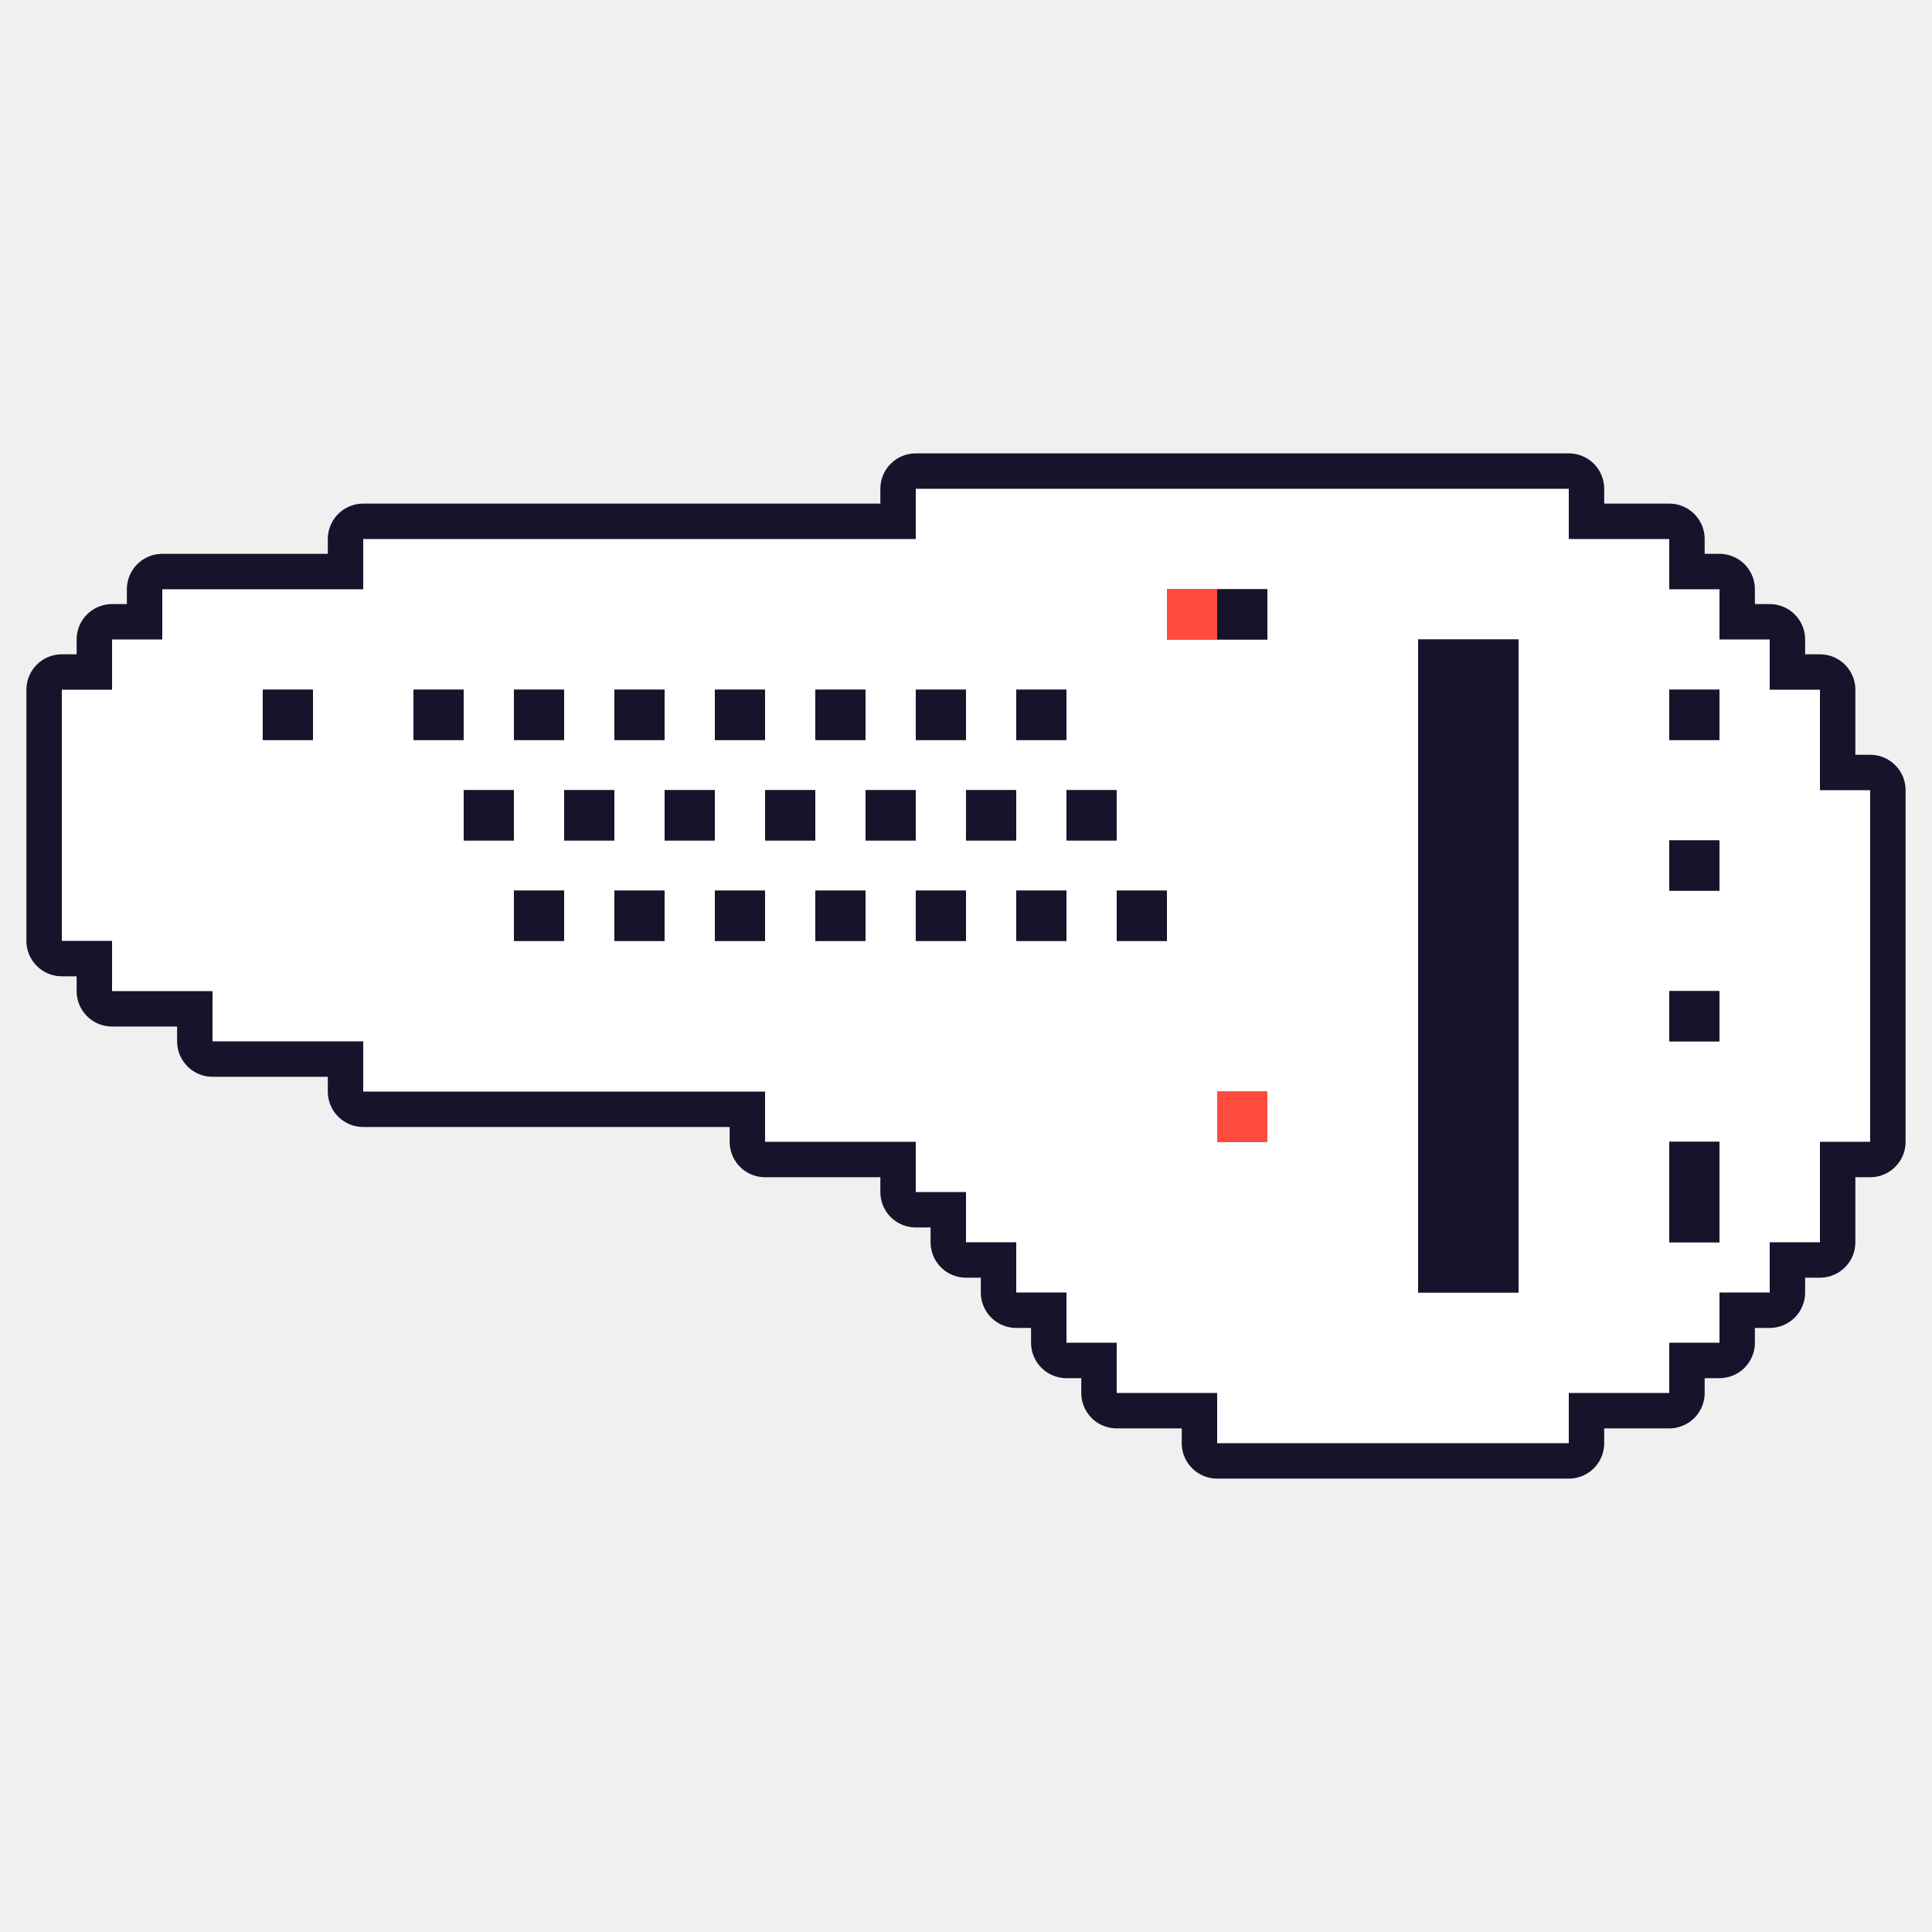
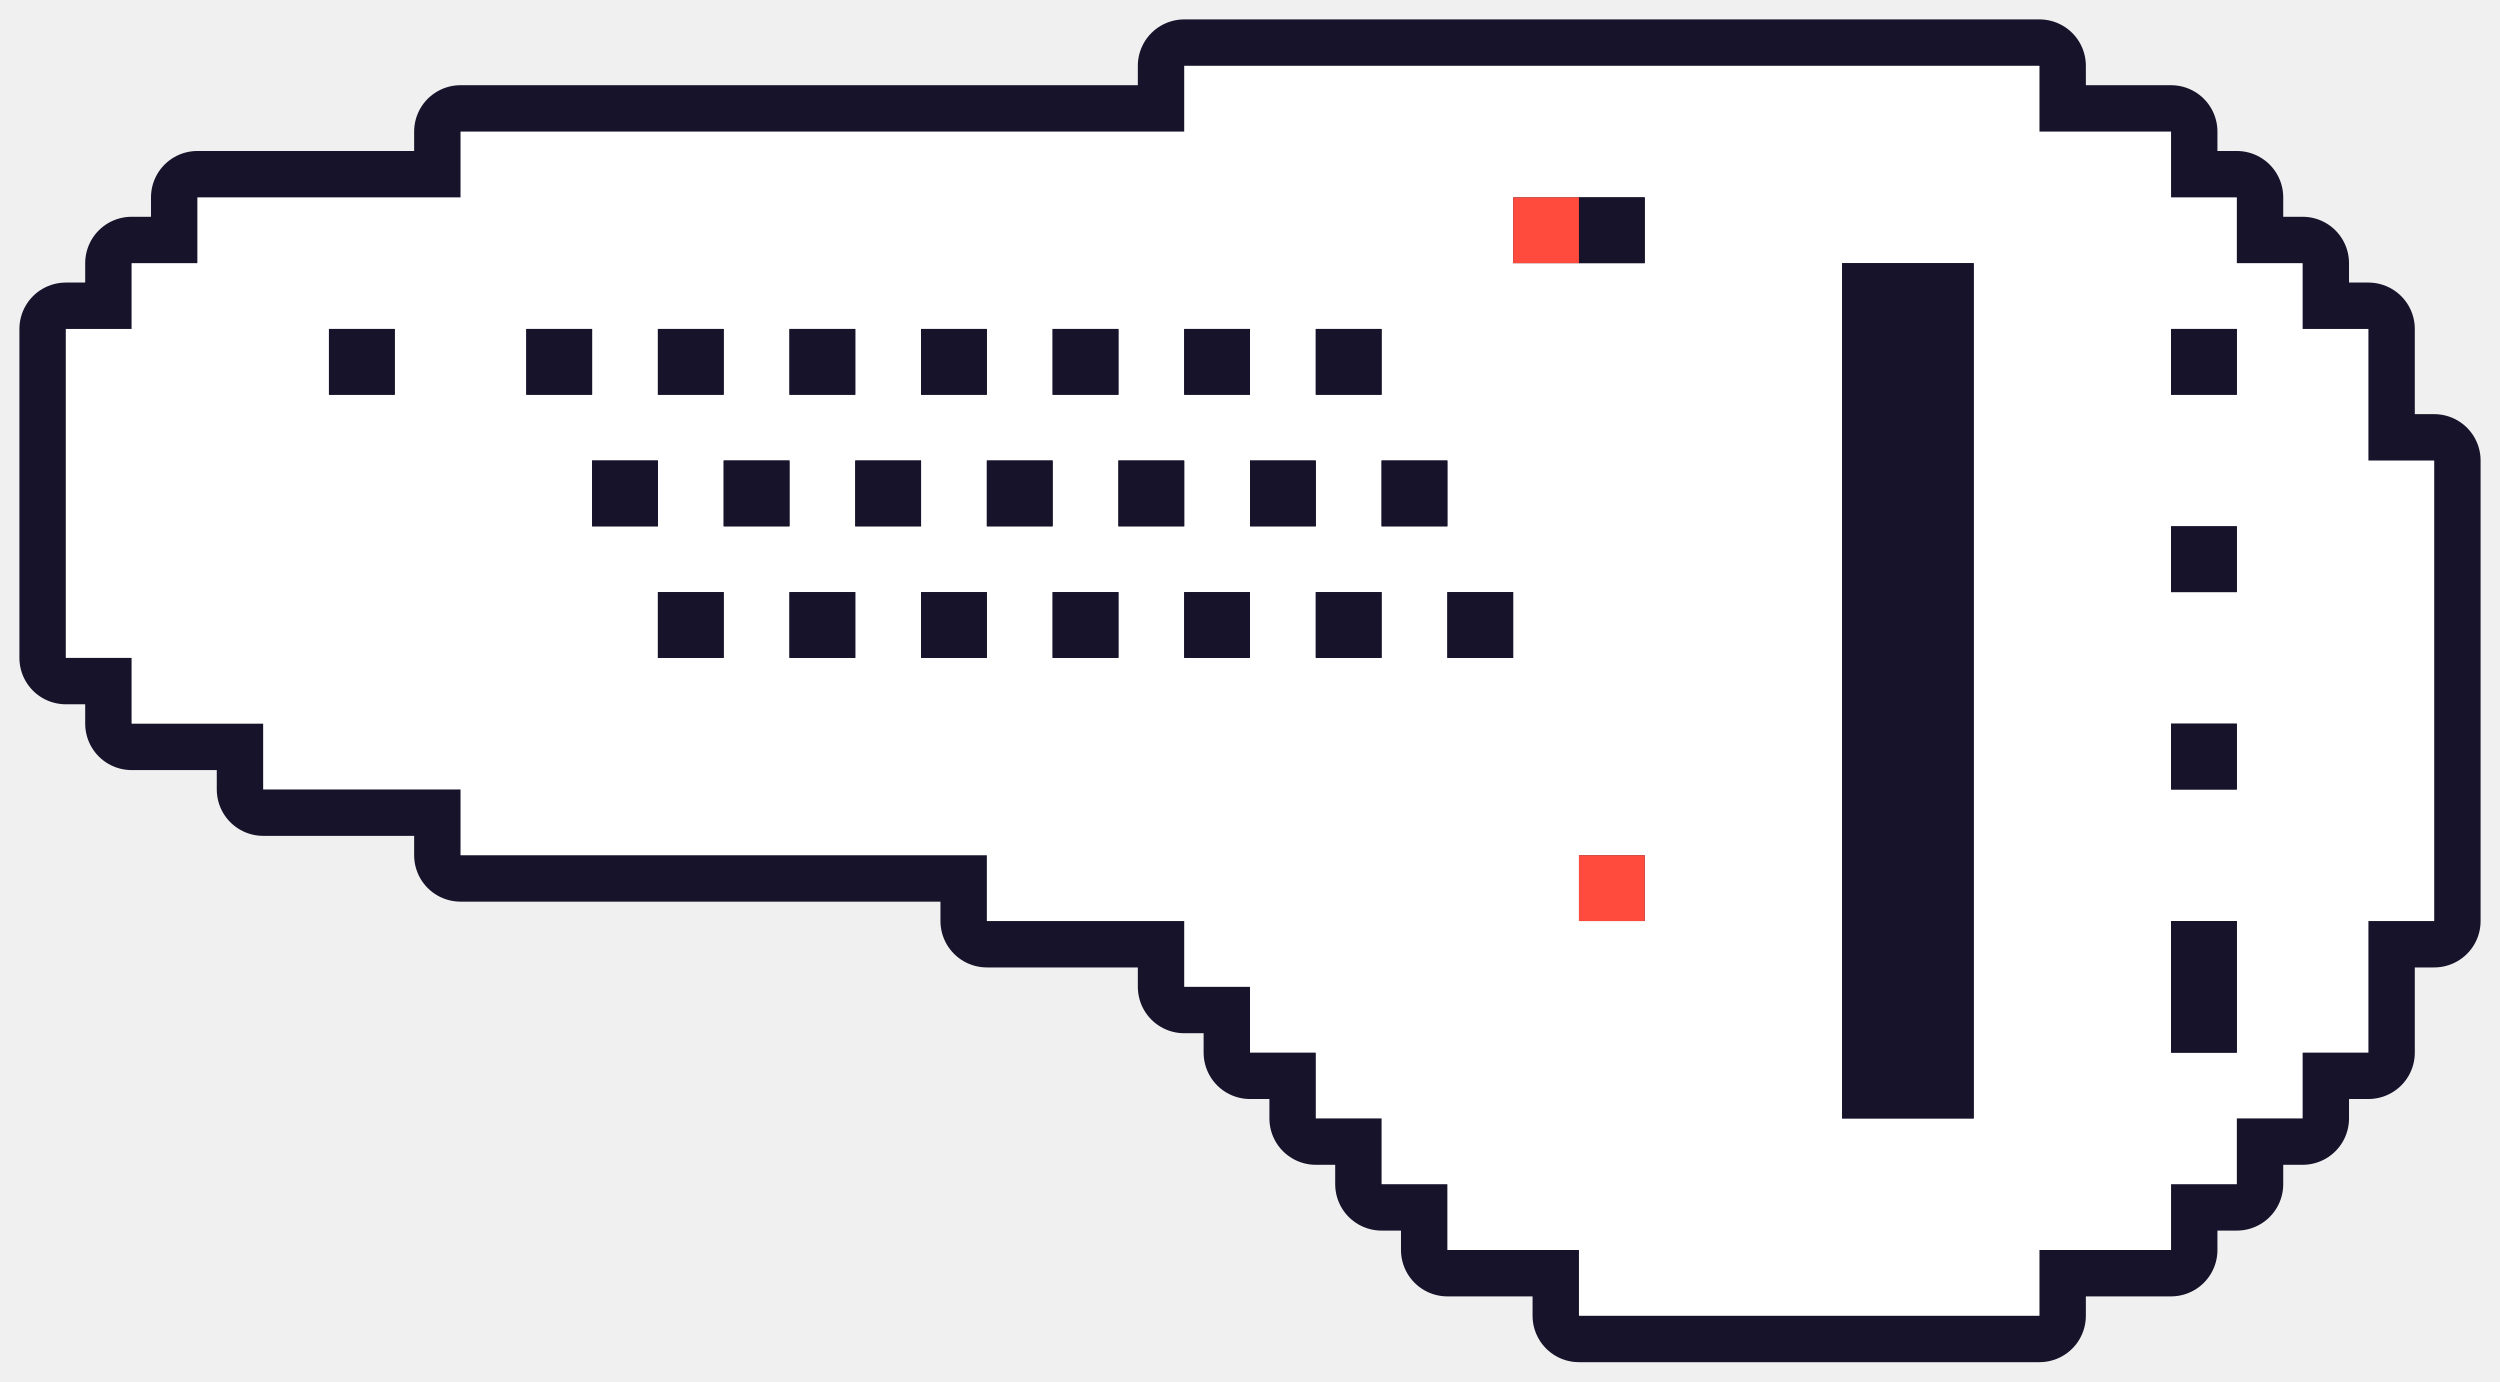
- <svg xmlns="http://www.w3.org/2000/svg" viewBox="0 0 40 40">
-   <g transform="translate(20 20) scale(1.04) translate(-18 -9.5)">
+ <svg xmlns="http://www.w3.org/2000/svg" viewBox="-1 -1 38 21">
+   <g>
    <path d="M17 0h1v1h-1zM18 0h1v1h-1zM19 0h1v1h-1zM20 0h1v1h-1zM21 0h1v1h-1zM22 0h1v1h-1zM23 0h1v1h-1zM24 0h1v1h-1zM25 0h1v1h-1zM26 0h1v1h-1zM27 0h1v1h-1zM28 0h1v1h-1zM29 0h1v1h-1zM6 1h1v1h-1zM7 1h1v1h-1zM8 1h1v1h-1zM9 1h1v1h-1zM10 1h1v1h-1zM11 1h1v1h-1zM12 1h1v1h-1zM13 1h1v1h-1zM14 1h1v1h-1zM15 1h1v1h-1zM16 1h1v1h-1zM17 1h1v1h-1zM18 1h1v1h-1zM19 1h1v1h-1zM20 1h1v1h-1zM21 1h1v1h-1zM22 1h1v1h-1zM23 1h1v1h-1zM24 1h1v1h-1zM25 1h1v1h-1zM26 1h1v1h-1zM27 1h1v1h-1zM28 1h1v1h-1zM29 1h1v1h-1zM30 1h1v1h-1zM31 1h1v1h-1zM2 2h1v1h-1zM3 2h1v1h-1zM4 2h1v1h-1zM5 2h1v1h-1zM6 2h1v1h-1zM7 2h1v1h-1zM8 2h1v1h-1zM9 2h1v1h-1zM10 2h1v1h-1zM11 2h1v1h-1zM12 2h1v1h-1zM13 2h1v1h-1zM14 2h1v1h-1zM15 2h1v1h-1zM16 2h1v1h-1zM17 2h1v1h-1zM18 2h1v1h-1zM19 2h1v1h-1zM20 2h1v1h-1zM21 2h1v1h-1zM22 2h1v1h-1zM23 2h1v1h-1zM24 2h1v1h-1zM25 2h1v1h-1zM26 2h1v1h-1zM27 2h1v1h-1zM28 2h1v1h-1zM29 2h1v1h-1zM30 2h1v1h-1zM31 2h1v1h-1zM32 2h1v1h-1zM1 3h1v1h-1zM2 3h1v1h-1zM3 3h1v1h-1zM4 3h1v1h-1zM5 3h1v1h-1zM6 3h1v1h-1zM7 3h1v1h-1zM8 3h1v1h-1zM9 3h1v1h-1zM10 3h1v1h-1zM11 3h1v1h-1zM12 3h1v1h-1zM13 3h1v1h-1zM14 3h1v1h-1zM15 3h1v1h-1zM16 3h1v1h-1zM17 3h1v1h-1zM18 3h1v1h-1zM19 3h1v1h-1zM20 3h1v1h-1zM21 3h1v1h-1zM22 3h1v1h-1zM23 3h1v1h-1zM24 3h1v1h-1zM25 3h1v1h-1zM26 3h1v1h-1zM27 3h1v1h-1zM28 3h1v1h-1zM29 3h1v1h-1zM30 3h1v1h-1zM31 3h1v1h-1zM32 3h1v1h-1zM33 3h1v1h-1zM0 4h1v1h-1zM1 4h1v1h-1zM2 4h1v1h-1zM3 4h1v1h-1zM4 4h1v1h-1zM5 4h1v1h-1zM6 4h1v1h-1zM7 4h1v1h-1zM8 4h1v1h-1zM9 4h1v1h-1zM10 4h1v1h-1zM11 4h1v1h-1zM12 4h1v1h-1zM13 4h1v1h-1zM14 4h1v1h-1zM15 4h1v1h-1zM16 4h1v1h-1zM17 4h1v1h-1zM18 4h1v1h-1zM19 4h1v1h-1zM20 4h1v1h-1zM21 4h1v1h-1zM22 4h1v1h-1zM23 4h1v1h-1zM24 4h1v1h-1zM25 4h1v1h-1zM26 4h1v1h-1zM27 4h1v1h-1zM28 4h1v1h-1zM29 4h1v1h-1zM30 4h1v1h-1zM31 4h1v1h-1zM32 4h1v1h-1zM33 4h1v1h-1zM34 4h1v1h-1zM0 5h1v1h-1zM1 5h1v1h-1zM2 5h1v1h-1zM3 5h1v1h-1zM4 5h1v1h-1zM5 5h1v1h-1zM6 5h1v1h-1zM7 5h1v1h-1zM8 5h1v1h-1zM9 5h1v1h-1zM10 5h1v1h-1zM11 5h1v1h-1zM12 5h1v1h-1zM13 5h1v1h-1zM14 5h1v1h-1zM15 5h1v1h-1zM16 5h1v1h-1zM17 5h1v1h-1zM18 5h1v1h-1zM19 5h1v1h-1zM20 5h1v1h-1zM21 5h1v1h-1zM22 5h1v1h-1zM23 5h1v1h-1zM24 5h1v1h-1zM25 5h1v1h-1zM26 5h1v1h-1zM27 5h1v1h-1zM28 5h1v1h-1zM29 5h1v1h-1zM30 5h1v1h-1zM31 5h1v1h-1zM32 5h1v1h-1zM33 5h1v1h-1zM34 5h1v1h-1zM0 6h1v1h-1zM1 6h1v1h-1zM2 6h1v1h-1zM3 6h1v1h-1zM4 6h1v1h-1zM5 6h1v1h-1zM6 6h1v1h-1zM7 6h1v1h-1zM8 6h1v1h-1zM9 6h1v1h-1zM10 6h1v1h-1zM11 6h1v1h-1zM12 6h1v1h-1zM13 6h1v1h-1zM14 6h1v1h-1zM15 6h1v1h-1zM16 6h1v1h-1zM17 6h1v1h-1zM18 6h1v1h-1zM19 6h1v1h-1zM20 6h1v1h-1zM21 6h1v1h-1zM22 6h1v1h-1zM23 6h1v1h-1zM24 6h1v1h-1zM25 6h1v1h-1zM26 6h1v1h-1zM27 6h1v1h-1zM28 6h1v1h-1zM29 6h1v1h-1zM30 6h1v1h-1zM31 6h1v1h-1zM32 6h1v1h-1zM33 6h1v1h-1zM34 6h1v1h-1zM35 6h1v1h-1zM0 7h1v1h-1zM1 7h1v1h-1zM2 7h1v1h-1zM3 7h1v1h-1zM4 7h1v1h-1zM5 7h1v1h-1zM6 7h1v1h-1zM7 7h1v1h-1zM8 7h1v1h-1zM9 7h1v1h-1zM10 7h1v1h-1zM11 7h1v1h-1zM12 7h1v1h-1zM13 7h1v1h-1zM14 7h1v1h-1zM15 7h1v1h-1zM16 7h1v1h-1zM17 7h1v1h-1zM18 7h1v1h-1zM19 7h1v1h-1zM20 7h1v1h-1zM21 7h1v1h-1zM22 7h1v1h-1zM23 7h1v1h-1zM24 7h1v1h-1zM25 7h1v1h-1zM26 7h1v1h-1zM27 7h1v1h-1zM28 7h1v1h-1zM29 7h1v1h-1zM30 7h1v1h-1zM31 7h1v1h-1zM32 7h1v1h-1zM33 7h1v1h-1zM34 7h1v1h-1zM35 7h1v1h-1zM0 8h1v1h-1zM1 8h1v1h-1zM2 8h1v1h-1zM3 8h1v1h-1zM4 8h1v1h-1zM5 8h1v1h-1zM6 8h1v1h-1zM7 8h1v1h-1zM8 8h1v1h-1zM9 8h1v1h-1zM10 8h1v1h-1zM11 8h1v1h-1zM12 8h1v1h-1zM13 8h1v1h-1zM14 8h1v1h-1zM15 8h1v1h-1zM16 8h1v1h-1zM17 8h1v1h-1zM18 8h1v1h-1zM19 8h1v1h-1zM20 8h1v1h-1zM21 8h1v1h-1zM22 8h1v1h-1zM23 8h1v1h-1zM24 8h1v1h-1zM25 8h1v1h-1zM26 8h1v1h-1zM27 8h1v1h-1zM28 8h1v1h-1zM29 8h1v1h-1zM30 8h1v1h-1zM31 8h1v1h-1zM32 8h1v1h-1zM33 8h1v1h-1zM34 8h1v1h-1zM35 8h1v1h-1zM1 9h1v1h-1zM2 9h1v1h-1zM3 9h1v1h-1zM4 9h1v1h-1zM5 9h1v1h-1zM6 9h1v1h-1zM7 9h1v1h-1zM8 9h1v1h-1zM9 9h1v1h-1zM10 9h1v1h-1zM11 9h1v1h-1zM12 9h1v1h-1zM13 9h1v1h-1zM14 9h1v1h-1zM15 9h1v1h-1zM16 9h1v1h-1zM17 9h1v1h-1zM18 9h1v1h-1zM19 9h1v1h-1zM20 9h1v1h-1zM21 9h1v1h-1zM22 9h1v1h-1zM23 9h1v1h-1zM24 9h1v1h-1zM25 9h1v1h-1zM26 9h1v1h-1zM27 9h1v1h-1zM28 9h1v1h-1zM29 9h1v1h-1zM30 9h1v1h-1zM31 9h1v1h-1zM32 9h1v1h-1zM33 9h1v1h-1zM34 9h1v1h-1zM35 9h1v1h-1zM3 10h1v1h-1zM4 10h1v1h-1zM5 10h1v1h-1zM6 10h1v1h-1zM7 10h1v1h-1zM8 10h1v1h-1zM9 10h1v1h-1zM10 10h1v1h-1zM11 10h1v1h-1zM12 10h1v1h-1zM13 10h1v1h-1zM14 10h1v1h-1zM15 10h1v1h-1zM16 10h1v1h-1zM17 10h1v1h-1zM18 10h1v1h-1zM19 10h1v1h-1zM20 10h1v1h-1zM21 10h1v1h-1zM22 10h1v1h-1zM23 10h1v1h-1zM24 10h1v1h-1zM25 10h1v1h-1zM26 10h1v1h-1zM27 10h1v1h-1zM28 10h1v1h-1zM29 10h1v1h-1zM30 10h1v1h-1zM31 10h1v1h-1zM32 10h1v1h-1zM33 10h1v1h-1zM34 10h1v1h-1zM35 10h1v1h-1zM6 11h1v1h-1zM7 11h1v1h-1zM8 11h1v1h-1zM9 11h1v1h-1zM10 11h1v1h-1zM11 11h1v1h-1zM12 11h1v1h-1zM13 11h1v1h-1zM14 11h1v1h-1zM15 11h1v1h-1zM16 11h1v1h-1zM17 11h1v1h-1zM18 11h1v1h-1zM19 11h1v1h-1zM20 11h1v1h-1zM21 11h1v1h-1zM22 11h1v1h-1zM23 11h1v1h-1zM24 11h1v1h-1zM25 11h1v1h-1zM26 11h1v1h-1zM27 11h1v1h-1zM28 11h1v1h-1zM29 11h1v1h-1zM30 11h1v1h-1zM31 11h1v1h-1zM32 11h1v1h-1zM33 11h1v1h-1zM34 11h1v1h-1zM35 11h1v1h-1zM14 12h1v1h-1zM15 12h1v1h-1zM16 12h1v1h-1zM17 12h1v1h-1zM18 12h1v1h-1zM19 12h1v1h-1zM20 12h1v1h-1zM21 12h1v1h-1zM22 12h1v1h-1zM23 12h1v1h-1zM24 12h1v1h-1zM25 12h1v1h-1zM26 12h1v1h-1zM27 12h1v1h-1zM28 12h1v1h-1zM29 12h1v1h-1zM30 12h1v1h-1zM31 12h1v1h-1zM32 12h1v1h-1zM33 12h1v1h-1zM34 12h1v1h-1zM35 12h1v1h-1zM17 13h1v1h-1zM18 13h1v1h-1zM19 13h1v1h-1zM20 13h1v1h-1zM21 13h1v1h-1zM22 13h1v1h-1zM23 13h1v1h-1zM24 13h1v1h-1zM25 13h1v1h-1zM26 13h1v1h-1zM27 13h1v1h-1zM28 13h1v1h-1zM29 13h1v1h-1zM30 13h1v1h-1zM31 13h1v1h-1zM32 13h1v1h-1zM33 13h1v1h-1zM34 13h1v1h-1zM18 14h1v1h-1zM19 14h1v1h-1zM20 14h1v1h-1zM21 14h1v1h-1zM22 14h1v1h-1zM23 14h1v1h-1zM24 14h1v1h-1zM25 14h1v1h-1zM26 14h1v1h-1zM27 14h1v1h-1zM28 14h1v1h-1zM29 14h1v1h-1zM30 14h1v1h-1zM31 14h1v1h-1zM32 14h1v1h-1zM33 14h1v1h-1zM34 14h1v1h-1zM19 15h1v1h-1zM20 15h1v1h-1zM21 15h1v1h-1zM22 15h1v1h-1zM23 15h1v1h-1zM24 15h1v1h-1zM25 15h1v1h-1zM26 15h1v1h-1zM27 15h1v1h-1zM28 15h1v1h-1zM29 15h1v1h-1zM30 15h1v1h-1zM31 15h1v1h-1zM32 15h1v1h-1zM33 15h1v1h-1zM20 16h1v1h-1zM21 16h1v1h-1zM22 16h1v1h-1zM23 16h1v1h-1zM24 16h1v1h-1zM25 16h1v1h-1zM26 16h1v1h-1zM27 16h1v1h-1zM28 16h1v1h-1zM29 16h1v1h-1zM30 16h1v1h-1zM31 16h1v1h-1zM32 16h1v1h-1zM21 17h1v1h-1zM22 17h1v1h-1zM23 17h1v1h-1zM24 17h1v1h-1zM25 17h1v1h-1zM26 17h1v1h-1zM27 17h1v1h-1zM28 17h1v1h-1zM29 17h1v1h-1zM30 17h1v1h-1zM31 17h1v1h-1zM23 18h1v1h-1zM24 18h1v1h-1zM25 18h1v1h-1zM26 18h1v1h-1zM27 18h1v1h-1zM28 18h1v1h-1zM29 18h1v1h-1z" fill="none" stroke="#16132A" stroke-width="1.41" stroke-linejoin="round" />
    <path fill="#FFFFFF" d="M17 0h1v1h-1zM18 0h1v1h-1zM19 0h1v1h-1zM20 0h1v1h-1zM21 0h1v1h-1zM22 0h1v1h-1zM23 0h1v1h-1zM24 0h1v1h-1zM25 0h1v1h-1zM26 0h1v1h-1zM27 0h1v1h-1zM28 0h1v1h-1zM29 0h1v1h-1zM6 1h1v1h-1zM7 1h1v1h-1zM8 1h1v1h-1zM9 1h1v1h-1zM10 1h1v1h-1zM11 1h1v1h-1zM12 1h1v1h-1zM13 1h1v1h-1zM14 1h1v1h-1zM15 1h1v1h-1zM16 1h1v1h-1zM17 1h1v1h-1zM18 1h1v1h-1zM19 1h1v1h-1zM20 1h1v1h-1zM21 1h1v1h-1zM22 1h1v1h-1zM23 1h1v1h-1zM24 1h1v1h-1zM25 1h1v1h-1zM26 1h1v1h-1zM27 1h1v1h-1zM28 1h1v1h-1zM29 1h1v1h-1zM30 1h1v1h-1zM31 1h1v1h-1zM2 2h1v1h-1zM3 2h1v1h-1zM4 2h1v1h-1zM5 2h1v1h-1zM6 2h1v1h-1zM7 2h1v1h-1zM8 2h1v1h-1zM9 2h1v1h-1zM10 2h1v1h-1zM11 2h1v1h-1zM12 2h1v1h-1zM13 2h1v1h-1zM14 2h1v1h-1zM15 2h1v1h-1zM16 2h1v1h-1zM17 2h1v1h-1zM18 2h1v1h-1zM19 2h1v1h-1zM20 2h1v1h-1zM21 2h1v1h-1zM24 2h1v1h-1zM25 2h1v1h-1zM26 2h1v1h-1zM27 2h1v1h-1zM28 2h1v1h-1zM29 2h1v1h-1zM30 2h1v1h-1zM31 2h1v1h-1zM32 2h1v1h-1zM1 3h1v1h-1zM2 3h1v1h-1zM3 3h1v1h-1zM4 3h1v1h-1zM5 3h1v1h-1zM6 3h1v1h-1zM7 3h1v1h-1zM8 3h1v1h-1zM9 3h1v1h-1zM10 3h1v1h-1zM11 3h1v1h-1zM12 3h1v1h-1zM13 3h1v1h-1zM14 3h1v1h-1zM15 3h1v1h-1zM16 3h1v1h-1zM17 3h1v1h-1zM18 3h1v1h-1zM19 3h1v1h-1zM20 3h1v1h-1zM21 3h1v1h-1zM22 3h1v1h-1zM23 3h1v1h-1zM24 3h1v1h-1zM25 3h1v1h-1zM26 3h1v1h-1zM29 3h1v1h-1zM30 3h1v1h-1zM31 3h1v1h-1zM32 3h1v1h-1zM33 3h1v1h-1zM0 4h1v1h-1zM1 4h1v1h-1zM2 4h1v1h-1zM3 4h1v1h-1zM5 4h1v1h-1zM6 4h1v1h-1zM8 4h1v1h-1zM10 4h1v1h-1zM12 4h1v1h-1zM14 4h1v1h-1zM16 4h1v1h-1zM18 4h1v1h-1zM20 4h1v1h-1zM21 4h1v1h-1zM22 4h1v1h-1zM23 4h1v1h-1zM24 4h1v1h-1zM25 4h1v1h-1zM26 4h1v1h-1zM29 4h1v1h-1zM30 4h1v1h-1zM31 4h1v1h-1zM33 4h1v1h-1zM34 4h1v1h-1zM0 5h1v1h-1zM1 5h1v1h-1zM2 5h1v1h-1zM3 5h1v1h-1zM4 5h1v1h-1zM5 5h1v1h-1zM6 5h1v1h-1zM7 5h1v1h-1zM8 5h1v1h-1zM9 5h1v1h-1zM10 5h1v1h-1zM11 5h1v1h-1zM12 5h1v1h-1zM13 5h1v1h-1zM14 5h1v1h-1zM15 5h1v1h-1zM16 5h1v1h-1zM17 5h1v1h-1zM18 5h1v1h-1zM19 5h1v1h-1zM20 5h1v1h-1zM21 5h1v1h-1zM22 5h1v1h-1zM23 5h1v1h-1zM24 5h1v1h-1zM25 5h1v1h-1zM26 5h1v1h-1zM29 5h1v1h-1zM30 5h1v1h-1zM31 5h1v1h-1zM32 5h1v1h-1zM33 5h1v1h-1zM34 5h1v1h-1zM0 6h1v1h-1zM1 6h1v1h-1zM2 6h1v1h-1zM3 6h1v1h-1zM4 6h1v1h-1zM5 6h1v1h-1zM6 6h1v1h-1zM7 6h1v1h-1zM9 6h1v1h-1zM11 6h1v1h-1zM13 6h1v1h-1zM15 6h1v1h-1zM17 6h1v1h-1zM19 6h1v1h-1zM21 6h1v1h-1zM22 6h1v1h-1zM23 6h1v1h-1zM24 6h1v1h-1zM25 6h1v1h-1zM26 6h1v1h-1zM29 6h1v1h-1zM30 6h1v1h-1zM31 6h1v1h-1zM32 6h1v1h-1zM33 6h1v1h-1zM34 6h1v1h-1zM35 6h1v1h-1zM0 7h1v1h-1zM1 7h1v1h-1zM2 7h1v1h-1zM3 7h1v1h-1zM4 7h1v1h-1zM5 7h1v1h-1zM6 7h1v1h-1zM7 7h1v1h-1zM8 7h1v1h-1zM9 7h1v1h-1zM10 7h1v1h-1zM11 7h1v1h-1zM12 7h1v1h-1zM13 7h1v1h-1zM14 7h1v1h-1zM15 7h1v1h-1zM16 7h1v1h-1zM17 7h1v1h-1zM18 7h1v1h-1zM19 7h1v1h-1zM20 7h1v1h-1zM21 7h1v1h-1zM22 7h1v1h-1zM23 7h1v1h-1zM24 7h1v1h-1zM25 7h1v1h-1zM26 7h1v1h-1zM29 7h1v1h-1zM30 7h1v1h-1zM31 7h1v1h-1zM33 7h1v1h-1zM34 7h1v1h-1zM35 7h1v1h-1zM0 8h1v1h-1zM1 8h1v1h-1zM2 8h1v1h-1zM3 8h1v1h-1zM4 8h1v1h-1zM5 8h1v1h-1zM6 8h1v1h-1zM7 8h1v1h-1zM8 8h1v1h-1zM10 8h1v1h-1zM12 8h1v1h-1zM14 8h1v1h-1zM16 8h1v1h-1zM18 8h1v1h-1zM20 8h1v1h-1zM22 8h1v1h-1zM23 8h1v1h-1zM24 8h1v1h-1zM25 8h1v1h-1zM26 8h1v1h-1zM29 8h1v1h-1zM30 8h1v1h-1zM31 8h1v1h-1zM32 8h1v1h-1zM33 8h1v1h-1zM34 8h1v1h-1zM35 8h1v1h-1zM1 9h1v1h-1zM2 9h1v1h-1zM3 9h1v1h-1zM4 9h1v1h-1zM5 9h1v1h-1zM6 9h1v1h-1zM7 9h1v1h-1zM8 9h1v1h-1zM9 9h1v1h-1zM10 9h1v1h-1zM11 9h1v1h-1zM12 9h1v1h-1zM13 9h1v1h-1zM14 9h1v1h-1zM15 9h1v1h-1zM16 9h1v1h-1zM17 9h1v1h-1zM18 9h1v1h-1zM19 9h1v1h-1zM20 9h1v1h-1zM21 9h1v1h-1zM22 9h1v1h-1zM23 9h1v1h-1zM24 9h1v1h-1zM25 9h1v1h-1zM26 9h1v1h-1zM29 9h1v1h-1zM30 9h1v1h-1zM31 9h1v1h-1zM32 9h1v1h-1zM33 9h1v1h-1zM34 9h1v1h-1zM35 9h1v1h-1zM3 10h1v1h-1zM4 10h1v1h-1zM5 10h1v1h-1zM6 10h1v1h-1zM7 10h1v1h-1zM8 10h1v1h-1zM9 10h1v1h-1zM10 10h1v1h-1zM11 10h1v1h-1zM12 10h1v1h-1zM13 10h1v1h-1zM14 10h1v1h-1zM15 10h1v1h-1zM16 10h1v1h-1zM17 10h1v1h-1zM18 10h1v1h-1zM19 10h1v1h-1zM20 10h1v1h-1zM21 10h1v1h-1zM22 10h1v1h-1zM23 10h1v1h-1zM24 10h1v1h-1zM25 10h1v1h-1zM26 10h1v1h-1zM29 10h1v1h-1zM30 10h1v1h-1zM31 10h1v1h-1zM33 10h1v1h-1zM34 10h1v1h-1zM35 10h1v1h-1zM6 11h1v1h-1zM7 11h1v1h-1zM8 11h1v1h-1zM9 11h1v1h-1zM10 11h1v1h-1zM11 11h1v1h-1zM12 11h1v1h-1zM13 11h1v1h-1zM14 11h1v1h-1zM15 11h1v1h-1zM16 11h1v1h-1zM17 11h1v1h-1zM18 11h1v1h-1zM19 11h1v1h-1zM20 11h1v1h-1zM21 11h1v1h-1zM22 11h1v1h-1zM23 11h1v1h-1zM24 11h1v1h-1zM25 11h1v1h-1zM26 11h1v1h-1zM29 11h1v1h-1zM30 11h1v1h-1zM31 11h1v1h-1zM32 11h1v1h-1zM33 11h1v1h-1zM34 11h1v1h-1zM35 11h1v1h-1zM14 12h1v1h-1zM15 12h1v1h-1zM16 12h1v1h-1zM17 12h1v1h-1zM18 12h1v1h-1zM19 12h1v1h-1zM20 12h1v1h-1zM21 12h1v1h-1zM22 12h1v1h-1zM24 12h1v1h-1zM25 12h1v1h-1zM26 12h1v1h-1zM29 12h1v1h-1zM30 12h1v1h-1zM31 12h1v1h-1zM32 12h1v1h-1zM33 12h1v1h-1zM34 12h1v1h-1zM35 12h1v1h-1zM17 13h1v1h-1zM18 13h1v1h-1zM19 13h1v1h-1zM20 13h1v1h-1zM21 13h1v1h-1zM22 13h1v1h-1zM23 13h1v1h-1zM24 13h1v1h-1zM25 13h1v1h-1zM26 13h1v1h-1zM29 13h1v1h-1zM30 13h1v1h-1zM31 13h1v1h-1zM33 13h1v1h-1zM34 13h1v1h-1zM18 14h1v1h-1zM19 14h1v1h-1zM20 14h1v1h-1zM21 14h1v1h-1zM22 14h1v1h-1zM23 14h1v1h-1zM24 14h1v1h-1zM25 14h1v1h-1zM26 14h1v1h-1zM29 14h1v1h-1zM30 14h1v1h-1zM31 14h1v1h-1zM33 14h1v1h-1zM34 14h1v1h-1zM19 15h1v1h-1zM20 15h1v1h-1zM21 15h1v1h-1zM22 15h1v1h-1zM23 15h1v1h-1zM24 15h1v1h-1zM25 15h1v1h-1zM26 15h1v1h-1zM29 15h1v1h-1zM30 15h1v1h-1zM31 15h1v1h-1zM32 15h1v1h-1zM33 15h1v1h-1zM20 16h1v1h-1zM21 16h1v1h-1zM22 16h1v1h-1zM23 16h1v1h-1zM24 16h1v1h-1zM25 16h1v1h-1zM26 16h1v1h-1zM27 16h1v1h-1zM28 16h1v1h-1zM29 16h1v1h-1zM30 16h1v1h-1zM31 16h1v1h-1zM32 16h1v1h-1zM21 17h1v1h-1zM22 17h1v1h-1zM23 17h1v1h-1zM24 17h1v1h-1zM25 17h1v1h-1zM26 17h1v1h-1zM27 17h1v1h-1zM28 17h1v1h-1zM29 17h1v1h-1zM30 17h1v1h-1zM31 17h1v1h-1zM23 18h1v1h-1zM24 18h1v1h-1zM25 18h1v1h-1zM26 18h1v1h-1zM27 18h1v1h-1zM28 18h1v1h-1zM29 18h1v1h-1z" />
    <path fill="#16132A" d="M23 2h1v1h-1zM27 3h1v1h-1zM28 3h1v1h-1zM4 4h1v1h-1zM7 4h1v1h-1zM9 4h1v1h-1zM11 4h1v1h-1zM13 4h1v1h-1zM15 4h1v1h-1zM17 4h1v1h-1zM19 4h1v1h-1zM27 4h1v1h-1zM28 4h1v1h-1zM32 4h1v1h-1zM27 5h1v1h-1zM28 5h1v1h-1zM8 6h1v1h-1zM10 6h1v1h-1zM12 6h1v1h-1zM14 6h1v1h-1zM16 6h1v1h-1zM18 6h1v1h-1zM20 6h1v1h-1zM27 6h1v1h-1zM28 6h1v1h-1zM27 7h1v1h-1zM28 7h1v1h-1zM32 7h1v1h-1zM9 8h1v1h-1zM11 8h1v1h-1zM13 8h1v1h-1zM15 8h1v1h-1zM17 8h1v1h-1zM19 8h1v1h-1zM21 8h1v1h-1zM27 8h1v1h-1zM28 8h1v1h-1zM27 9h1v1h-1zM28 9h1v1h-1zM27 10h1v1h-1zM28 10h1v1h-1zM32 10h1v1h-1zM27 11h1v1h-1zM28 11h1v1h-1zM27 12h1v1h-1zM28 12h1v1h-1zM27 13h1v1h-1zM28 13h1v1h-1zM32 13h1v1h-1zM27 14h1v1h-1zM28 14h1v1h-1zM32 14h1v1h-1zM27 15h1v1h-1zM28 15h1v1h-1z" />
    <path fill="#FF4B3E" d="M22 2h1v1h-1zM23 12h1v1h-1z" />
  </g>
</svg>
